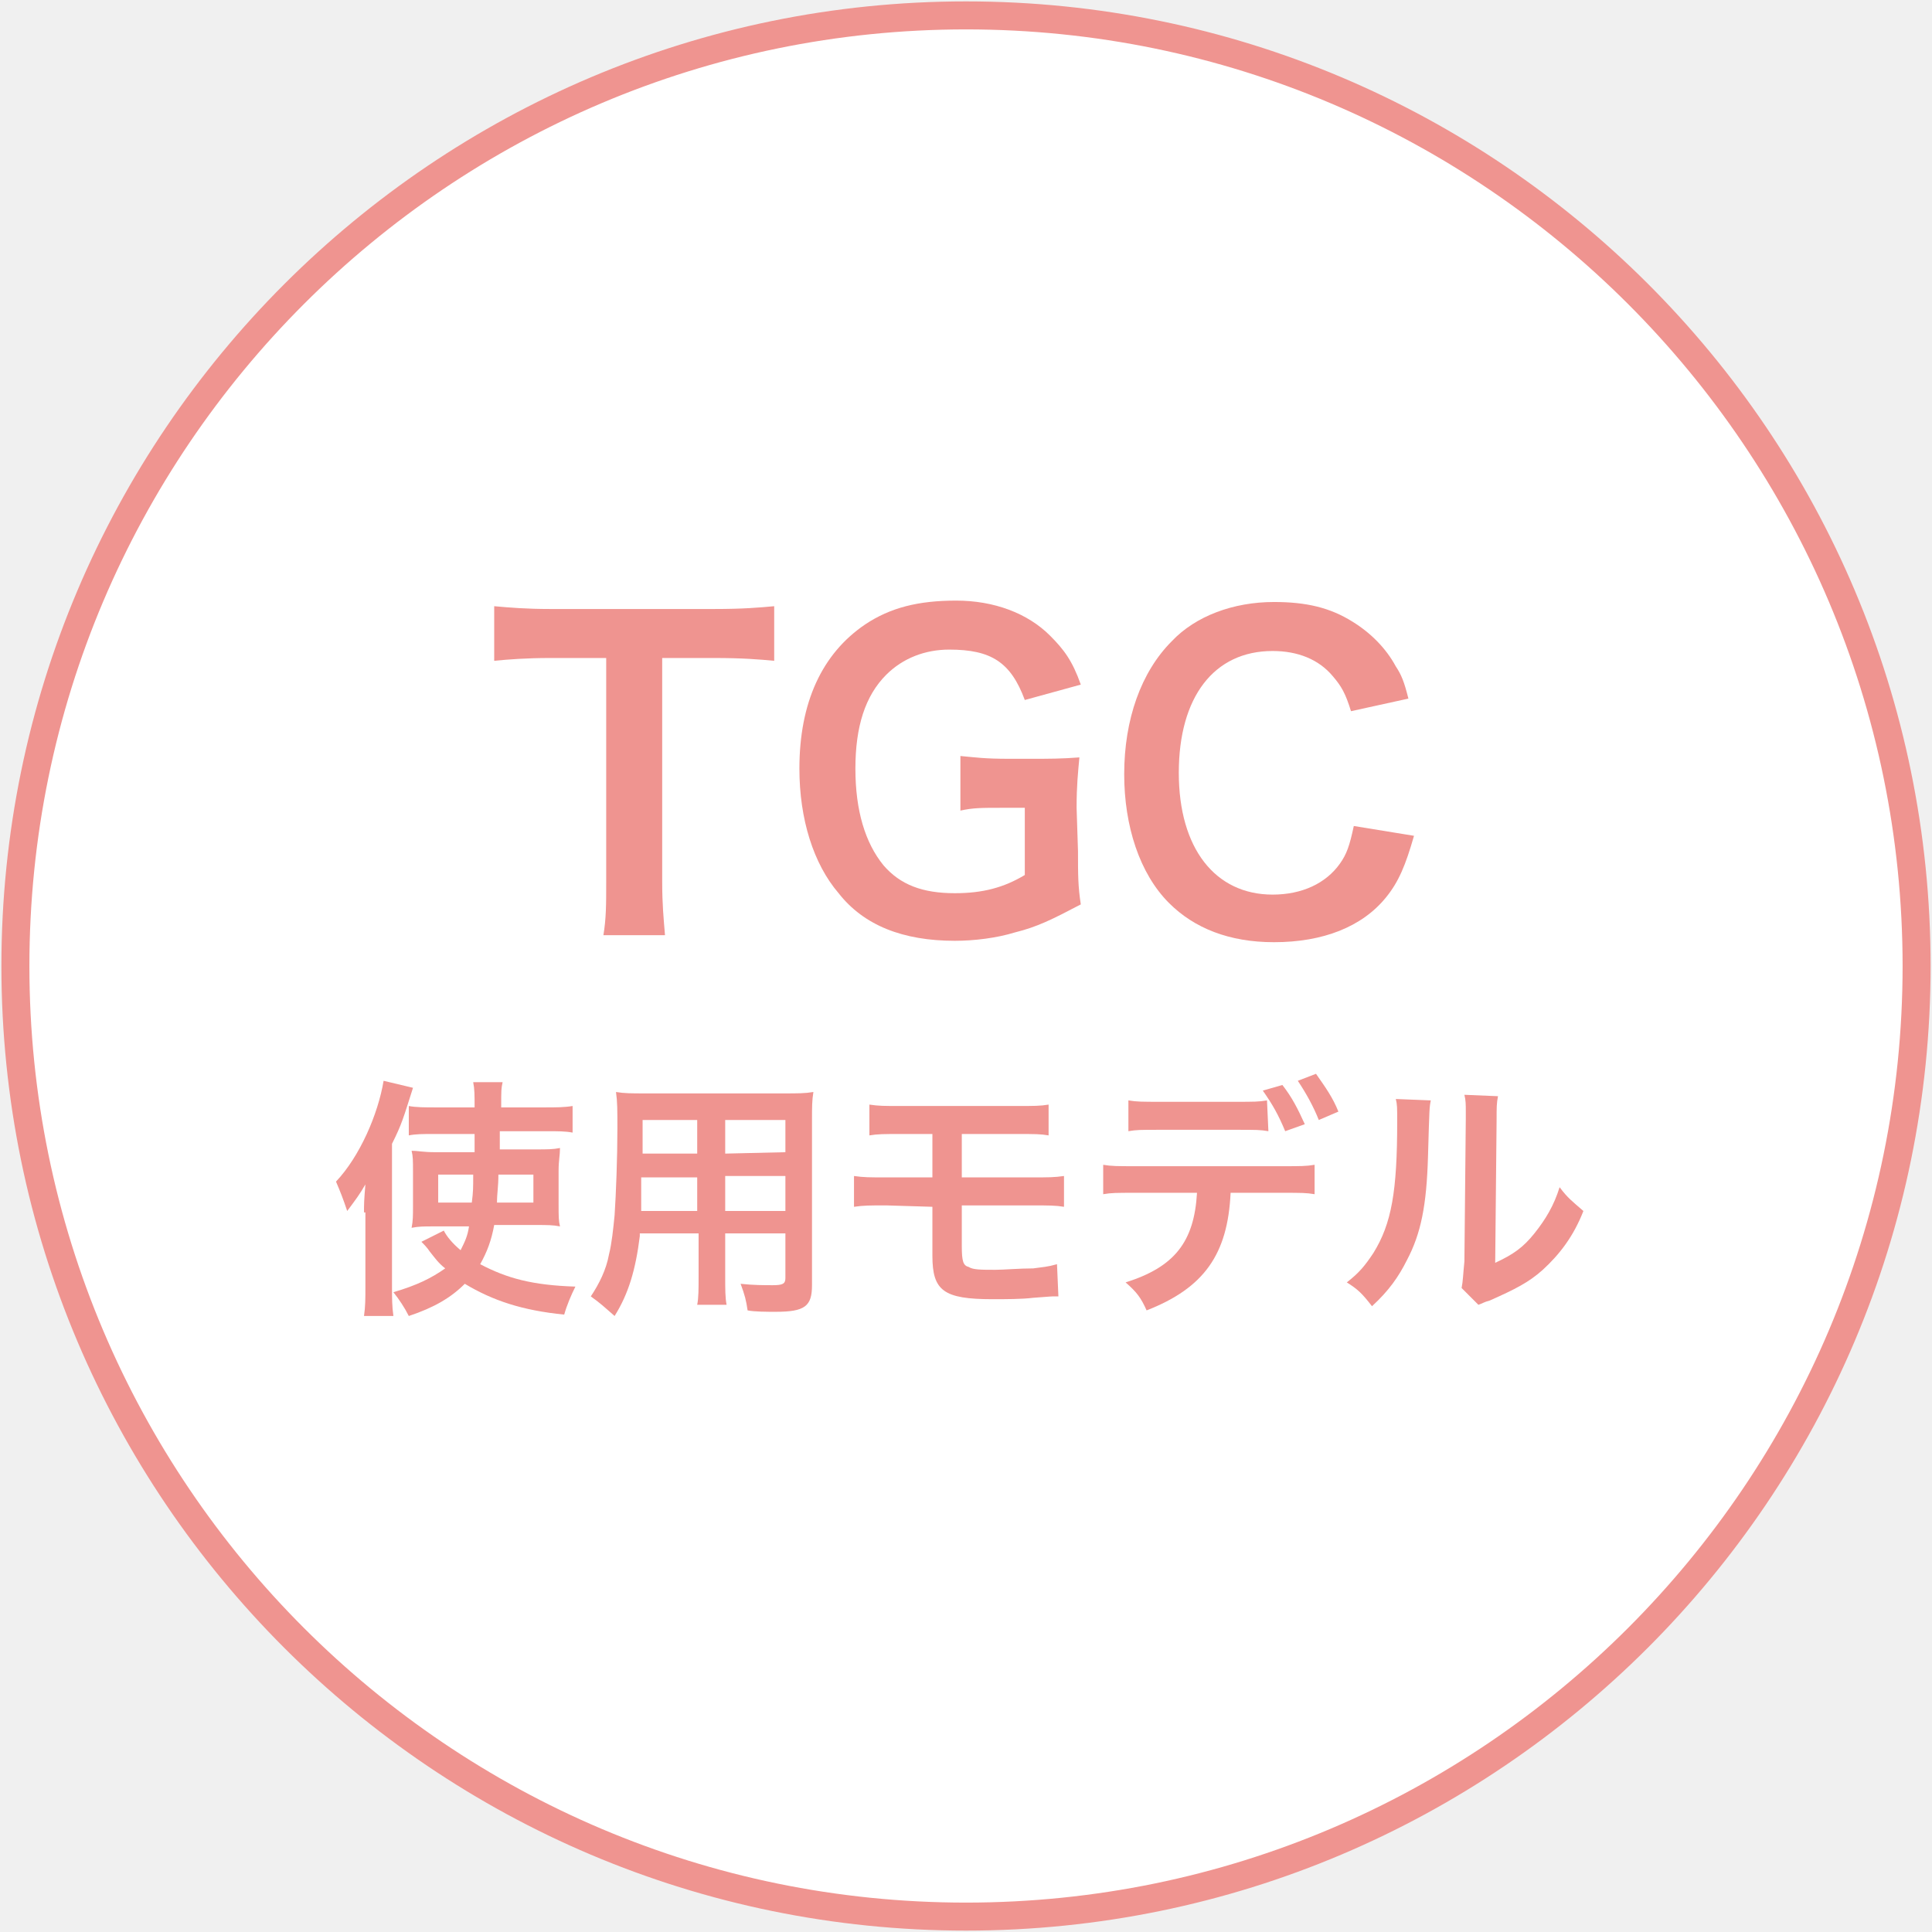
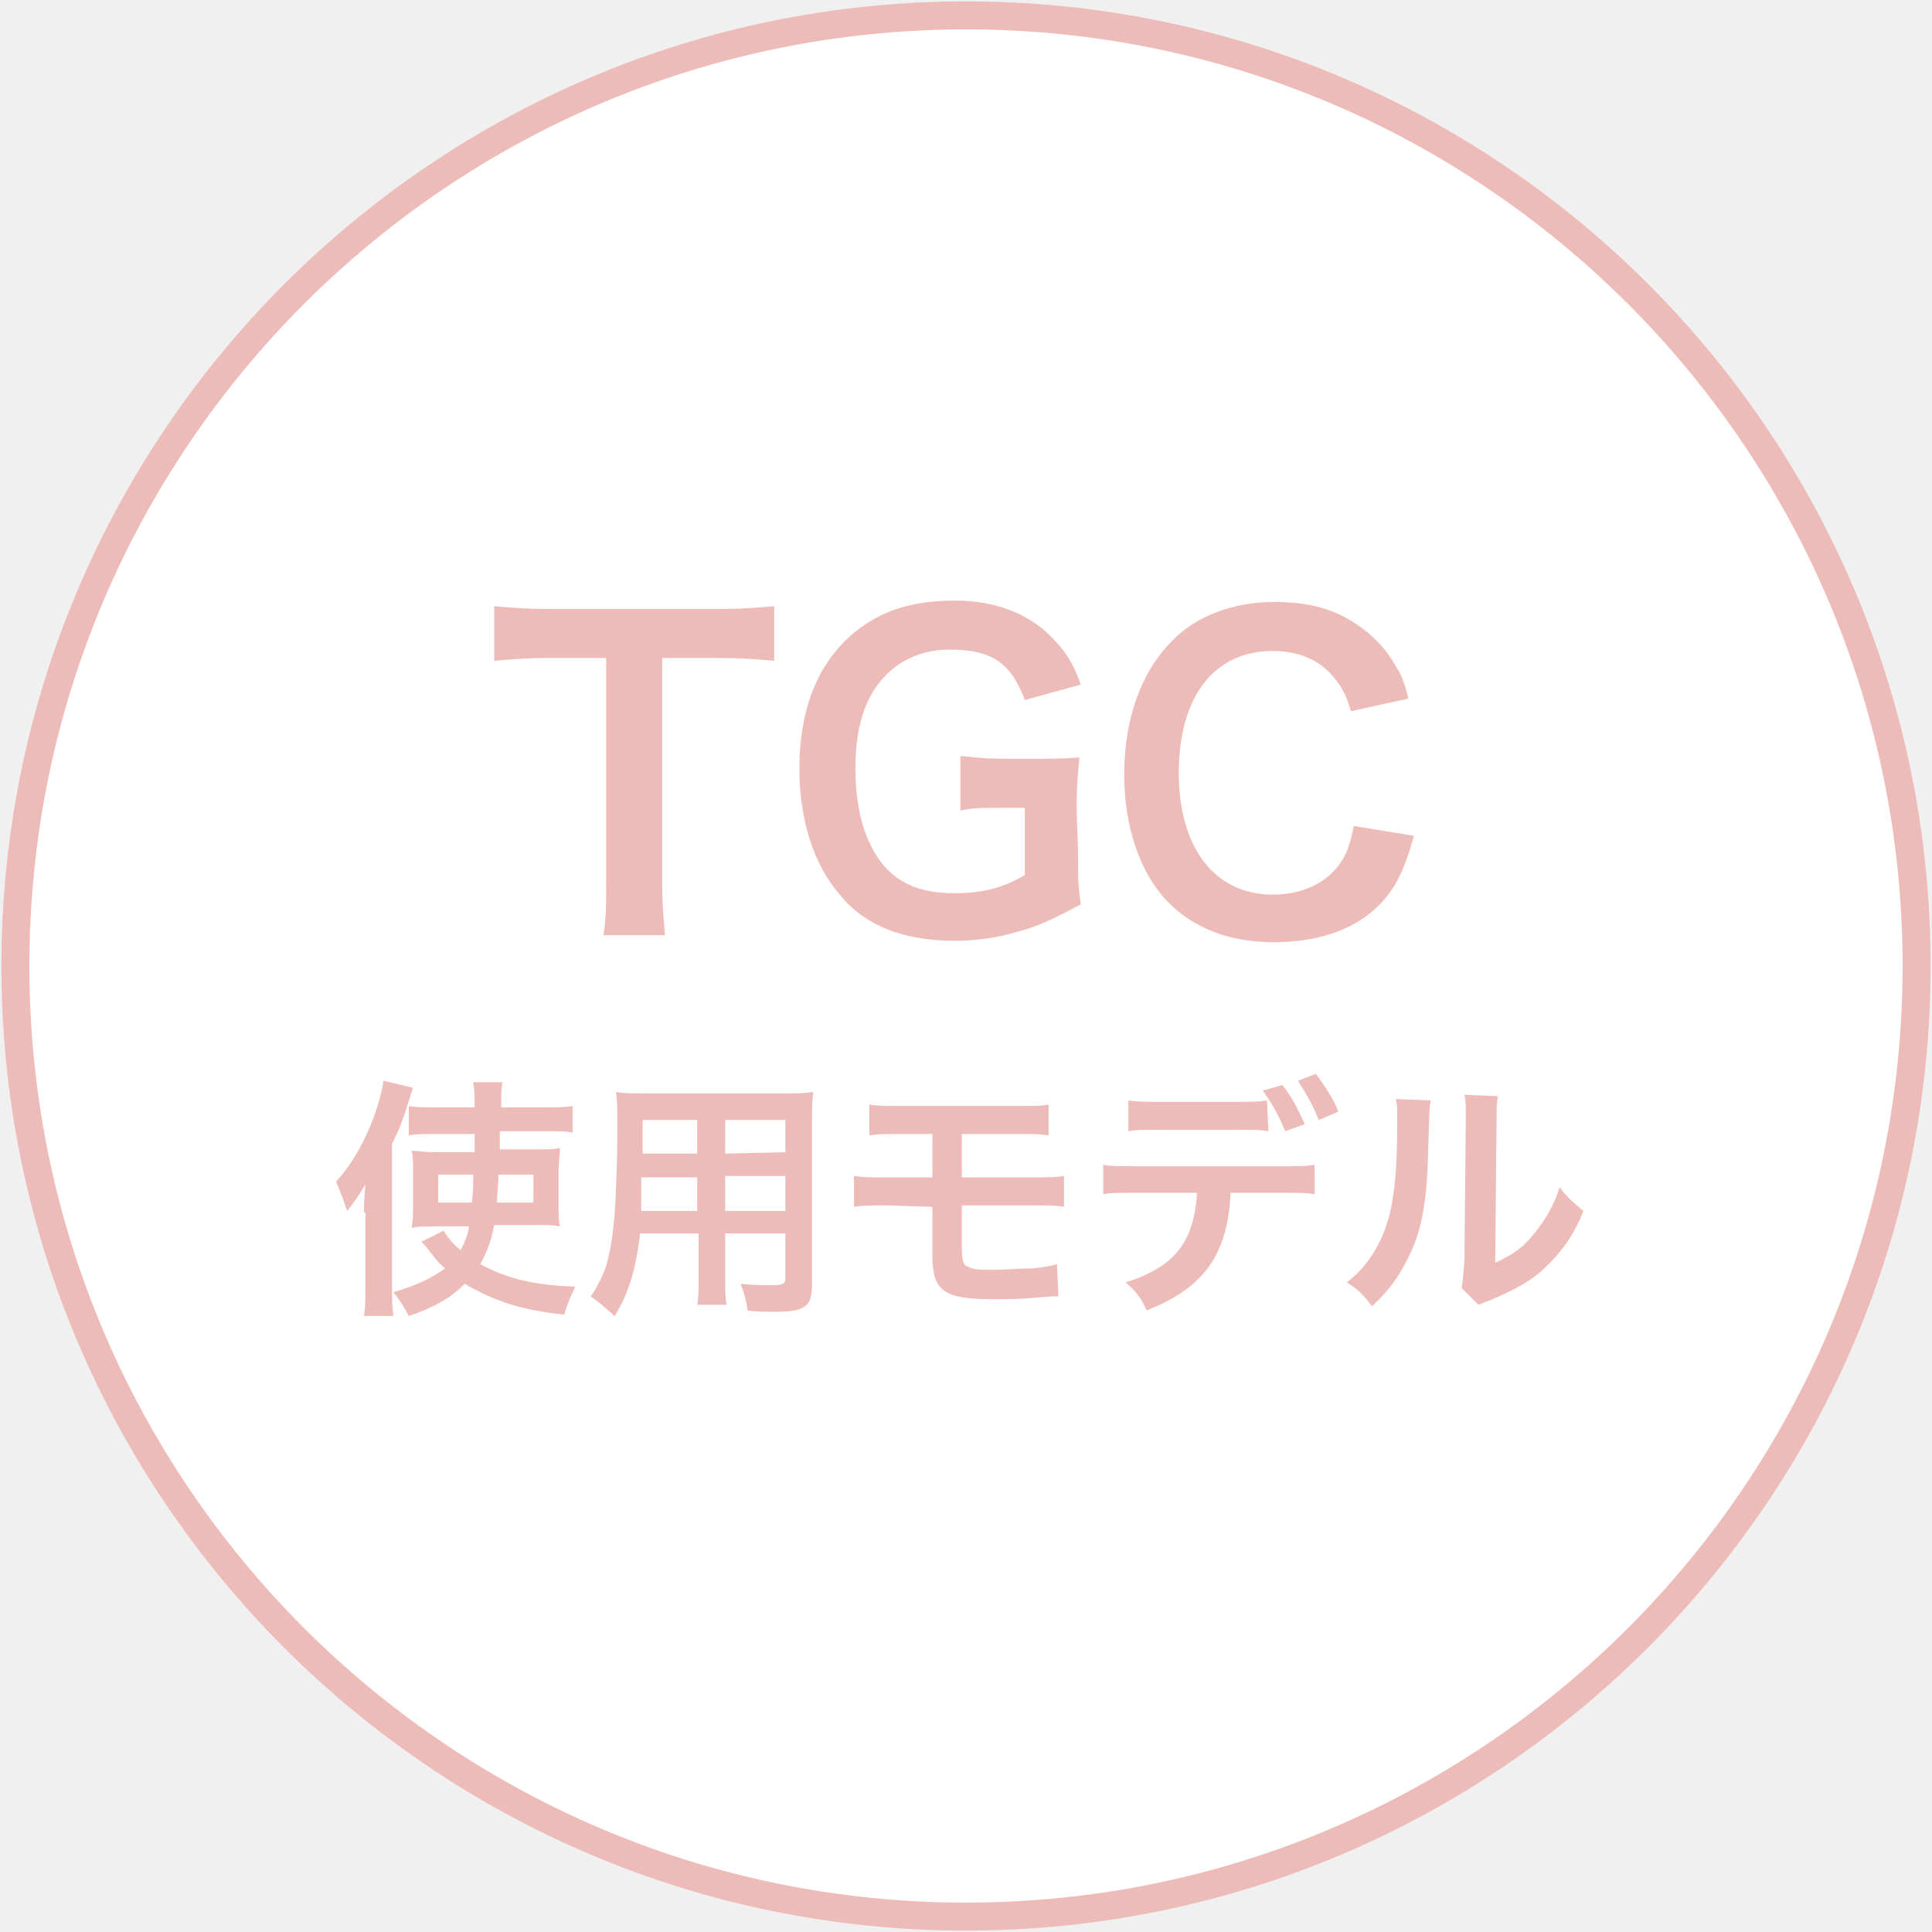
<svg xmlns="http://www.w3.org/2000/svg" version="1.1" id="レイヤー_1" x="0px" y="0px" viewBox="0 0 138 138" style="enable-background:new 0 0 138 138;" xml:space="preserve">
  <style type="text/css">
	.st0{fill:#FFFFFF;}
- 	.st1{fill:#EF9490;}
+ 	.st1{fill:#edbcb9;}
</style>
  <g>
    <ellipse transform="matrix(0.7071 -0.7071 0.7071 0.7071 -28.5808 69.0001)" class="st0" cx="69" cy="69" rx="67.9" ry="67.9" />
    <path class="st1" d="M69,2.1c36.9,0,66.9,30,66.9,66.9s-30,66.9-66.9,66.9S2.1,105.9,2.1,69S32.1,2.1,69,2.1 M69,0.1   C31,0.1,0.1,31,0.1,69S31,137.9,69,137.9S137.9,107,137.9,69C137.9,30.9,107,0.1,69,0.1L69,0.1z" />
  </g>
  <g>
    <path class="st1" d="M47.3,63c0,1.6,0.1,2.6,0.2,3.8h-4.4c0.2-1.2,0.2-2.2,0.2-3.8V47h-4c-1.7,0-3,0.1-4,0.2v-3.9   c1.1,0.1,2.3,0.2,4,0.2H51c2.1,0,3.2-0.1,4.3-0.2v3.9C54.2,47.1,53.1,47,51,47h-3.7V63z" />
    <path class="st1" d="M77,60.8c0,1.7,0,2.5,0.2,3.8c-2.1,1.1-3.1,1.6-4.7,2c-1.3,0.4-2.9,0.6-4.3,0.6c-3.7,0-6.5-1.1-8.3-3.4   c-1.8-2.1-2.8-5.3-2.8-8.9c0-4.7,1.6-8.2,4.7-10.3c1.8-1.2,3.8-1.7,6.5-1.7c2.7,0,5.1,0.9,6.7,2.5c1,1,1.6,1.8,2.2,3.5l-4,1.1   c-1-2.7-2.4-3.6-5.4-3.6c-1.7,0-3.3,0.6-4.5,1.8c-1.5,1.5-2.2,3.7-2.2,6.7s0.7,5.3,2,6.9c1.2,1.4,2.8,2,5.1,2c2,0,3.5-0.4,5-1.3   v-4.8h-1.6c-1.5,0-2.1,0-3,0.2V54c1.1,0.1,1.7,0.2,3.5,0.2h1.5c1.3,0,2.2,0,3.5-0.1c-0.1,1.1-0.2,2-0.2,3.6L77,60.8L77,60.8z" />
    <path class="st1" d="M101,59.7c-0.6,2.1-1.1,3.3-2,4.4c-1.7,2.1-4.5,3.2-8,3.2c-3.2,0-5.7-1-7.5-2.8c-2.1-2.1-3.2-5.5-3.2-9.2   c0-3.9,1.2-7.3,3.4-9.5C85.4,44,88.1,43,91,43c2.3,0,4,0.4,5.6,1.4c1.3,0.8,2.4,1.9,3.1,3.2c0.4,0.6,0.6,1.1,0.9,2.3l-4.1,0.9   c-0.4-1.3-0.7-1.8-1.3-2.5c-1-1.2-2.5-1.8-4.3-1.8c-4.2,0-6.7,3.3-6.7,8.7s2.6,8.7,6.7,8.7c2.1,0,3.8-0.8,4.8-2.2   c0.5-0.7,0.7-1.3,1-2.7L101,59.7z" />
    <path class="st1" d="M26,86.6c0-0.6,0-0.8,0.1-2c-0.4,0.7-0.7,1.1-1.3,1.9c-0.3-0.9-0.5-1.4-0.8-2.1c1.7-1.8,3-4.8,3.4-7.2l2.1,0.5   c-0.7,2.2-0.8,2.6-1.5,4v10.2c0,0.8,0,1.4,0.1,2.1H26c0.1-0.7,0.1-1.2,0.1-2.1v-5.3H26z M35.3,87.5c-0.2,1.1-0.5,1.9-1,2.8   c1.9,1,3.7,1.5,6.8,1.6c-0.3,0.6-0.6,1.3-0.8,2c-3-0.3-5.1-1-7.1-2.2c-1,1-2.2,1.7-4,2.3c-0.3-0.6-0.7-1.2-1.1-1.7   c1.7-0.5,2.7-1,3.7-1.7c-0.5-0.4-0.7-0.7-1.1-1.2c-0.2-0.3-0.4-0.5-0.6-0.7l1.6-0.8c0.2,0.4,0.6,0.9,1.2,1.4c0.3-0.6,0.5-1,0.6-1.7   h-2.6c-0.6,0-1,0-1.5,0.1c0.1-0.5,0.1-0.9,0.1-1.5v-2.5c0-0.8,0-1.1-0.1-1.5c0.5,0,0.8,0.1,1.7,0.1h2.8V81h-3c-0.7,0-1.2,0-1.7,0.1   V79c0.5,0.1,1.2,0.1,1.9,0.1h2.8c0-0.9,0-1.3-0.1-1.8h2.1c-0.1,0.5-0.1,0.5-0.1,1.8h3.1c0.8,0,1.4,0,2-0.1v1.9   c-0.5-0.1-1.1-0.1-1.8-0.1h-3.4c0,0.3,0,0.4,0,0.5v0.8h2.6c0.8,0,1.2,0,1.7-0.1c0,0.5-0.1,0.9-0.1,1.6V86c0,0.9,0,1.2,0.1,1.6   c-0.5-0.1-0.9-0.1-1.7-0.1H35.3z M31.3,83.9v2h2.4c0.1-0.8,0.1-1,0.1-2H31.3z M35.6,83.9c0,0.9-0.1,1.3-0.1,2h2.6v-2H35.6z" />
    <path class="st1" d="M45.7,88.3c-0.3,2.4-0.8,4.1-1.8,5.7c-0.8-0.7-1-0.9-1.7-1.4c0.6-0.9,1.1-1.9,1.3-3c0.2-0.8,0.3-1.8,0.4-2.8   c0.1-1.5,0.2-4.1,0.2-6.2c0-1.3,0-1.9-0.1-2.6c0.6,0.1,1.1,0.1,2.1,0.1H56c1,0,1.5,0,2.1-0.1C58,78.6,58,79.1,58,80v11.8   c0,1.5-0.5,1.9-2.6,1.9c-0.6,0-1.5,0-2-0.1c-0.1-0.7-0.2-1.1-0.5-1.9c0.9,0.1,1.7,0.1,2.3,0.1c0.7,0,0.9-0.1,0.9-0.5v-3.2h-4.3v3   c0,1,0,1.6,0.1,2.1h-2.1c0.1-0.5,0.1-1.1,0.1-2.1v-3h-4.2V88.3z M49.8,84.1h-4c0,0.5,0,0.9,0,1.1c0,0.8,0,1,0,1.3h4V84.1z M49.8,80   h-3.9v1.9v0.5h3.9V80z M56.1,82.3V80h-4.3v2.4L56.1,82.3L56.1,82.3z M56.1,86.5V84h-4.3v2.5H56.1z" />
    <path class="st1" d="M63.3,86.1c-1.2,0-1.6,0-2.3,0.1V84c0.7,0.1,1.1,0.1,2.3,0.1h3.3V81h-2.2c-1.3,0-1.7,0-2.3,0.1v-2.2   c0.7,0.1,1,0.1,2.3,0.1h8.2c1.3,0,1.7,0,2.3-0.1v2.2C74.3,81,74,81,72.6,81h-3.9v3.1h5c1.2,0,1.6,0,2.3-0.1v2.2   c-0.6-0.1-1.1-0.1-2.3-0.1h-5V89c0,1.1,0.1,1.4,0.5,1.5c0.3,0.2,0.9,0.2,1.9,0.2c0.6,0,1.7-0.1,2.7-0.1c0.7-0.1,1-0.1,1.7-0.3   l0.1,2.3c-0.1,0-0.2,0-0.3,0c-0.2,0-0.2,0-1.5,0.1c-0.8,0.1-2,0.1-2.9,0.1c-3.5,0-4.3-0.6-4.3-3.1v-3.5L63.3,86.1L63.3,86.1z" />
    <path class="st1" d="M87.9,85.2c-0.2,4.4-1.9,6.8-6,8.4c-0.4-0.9-0.7-1.3-1.5-2c3.5-1.1,4.9-2.9,5.1-6.4h-4.4c-1.4,0-1.7,0-2.3,0.1   v-2.1c0.6,0.1,1,0.1,2.3,0.1h10.5c1.3,0,1.7,0,2.3-0.1v2.1c-0.6-0.1-0.9-0.1-2.3-0.1H87.9z M90.6,80.8c-0.6-0.1-0.8-0.1-2.3-0.1   h-5.4c-1.5,0-1.7,0-2.3,0.1v-2.2c0.6,0.1,1,0.1,2.3,0.1h5.3c1.4,0,1.7,0,2.3-0.1L90.6,80.8L90.6,80.8z M91.6,77.5   c0.7,0.9,1.1,1.7,1.6,2.8l-1.4,0.5c-0.5-1.2-0.9-1.9-1.6-2.9L91.6,77.5z M94.2,80c-0.4-1-0.9-1.9-1.5-2.8l1.3-0.5   c0.7,1,1.2,1.7,1.6,2.7L94.2,80z" />
    <path class="st1" d="M102.2,78.6c-0.1,0.5-0.1,0.5-0.2,4s-0.5,5.5-1.5,7.4c-0.6,1.2-1.3,2.2-2.5,3.3c-0.7-0.9-1-1.2-1.8-1.7   c0.9-0.7,1.3-1.2,1.9-2.1c1.3-2.1,1.7-4.4,1.7-9.4c0-1,0-1.2-0.1-1.6L102.2,78.6z M107,78.3c-0.1,0.5-0.1,0.8-0.1,1.7l-0.1,10.2   c1.3-0.6,2-1.1,2.8-2.1s1.4-2,1.8-3.3c0.6,0.8,0.9,1,1.7,1.7c-0.7,1.8-1.7,3.1-2.9,4.2c-1,0.9-2,1.4-3.8,2.2   c-0.4,0.1-0.5,0.2-0.8,0.3l-1.2-1.2c0.1-0.5,0.1-0.9,0.2-1.9l0.1-10.2v-0.5c0-0.5,0-0.8-0.1-1.2L107,78.3z" />
  </g>
</svg>
